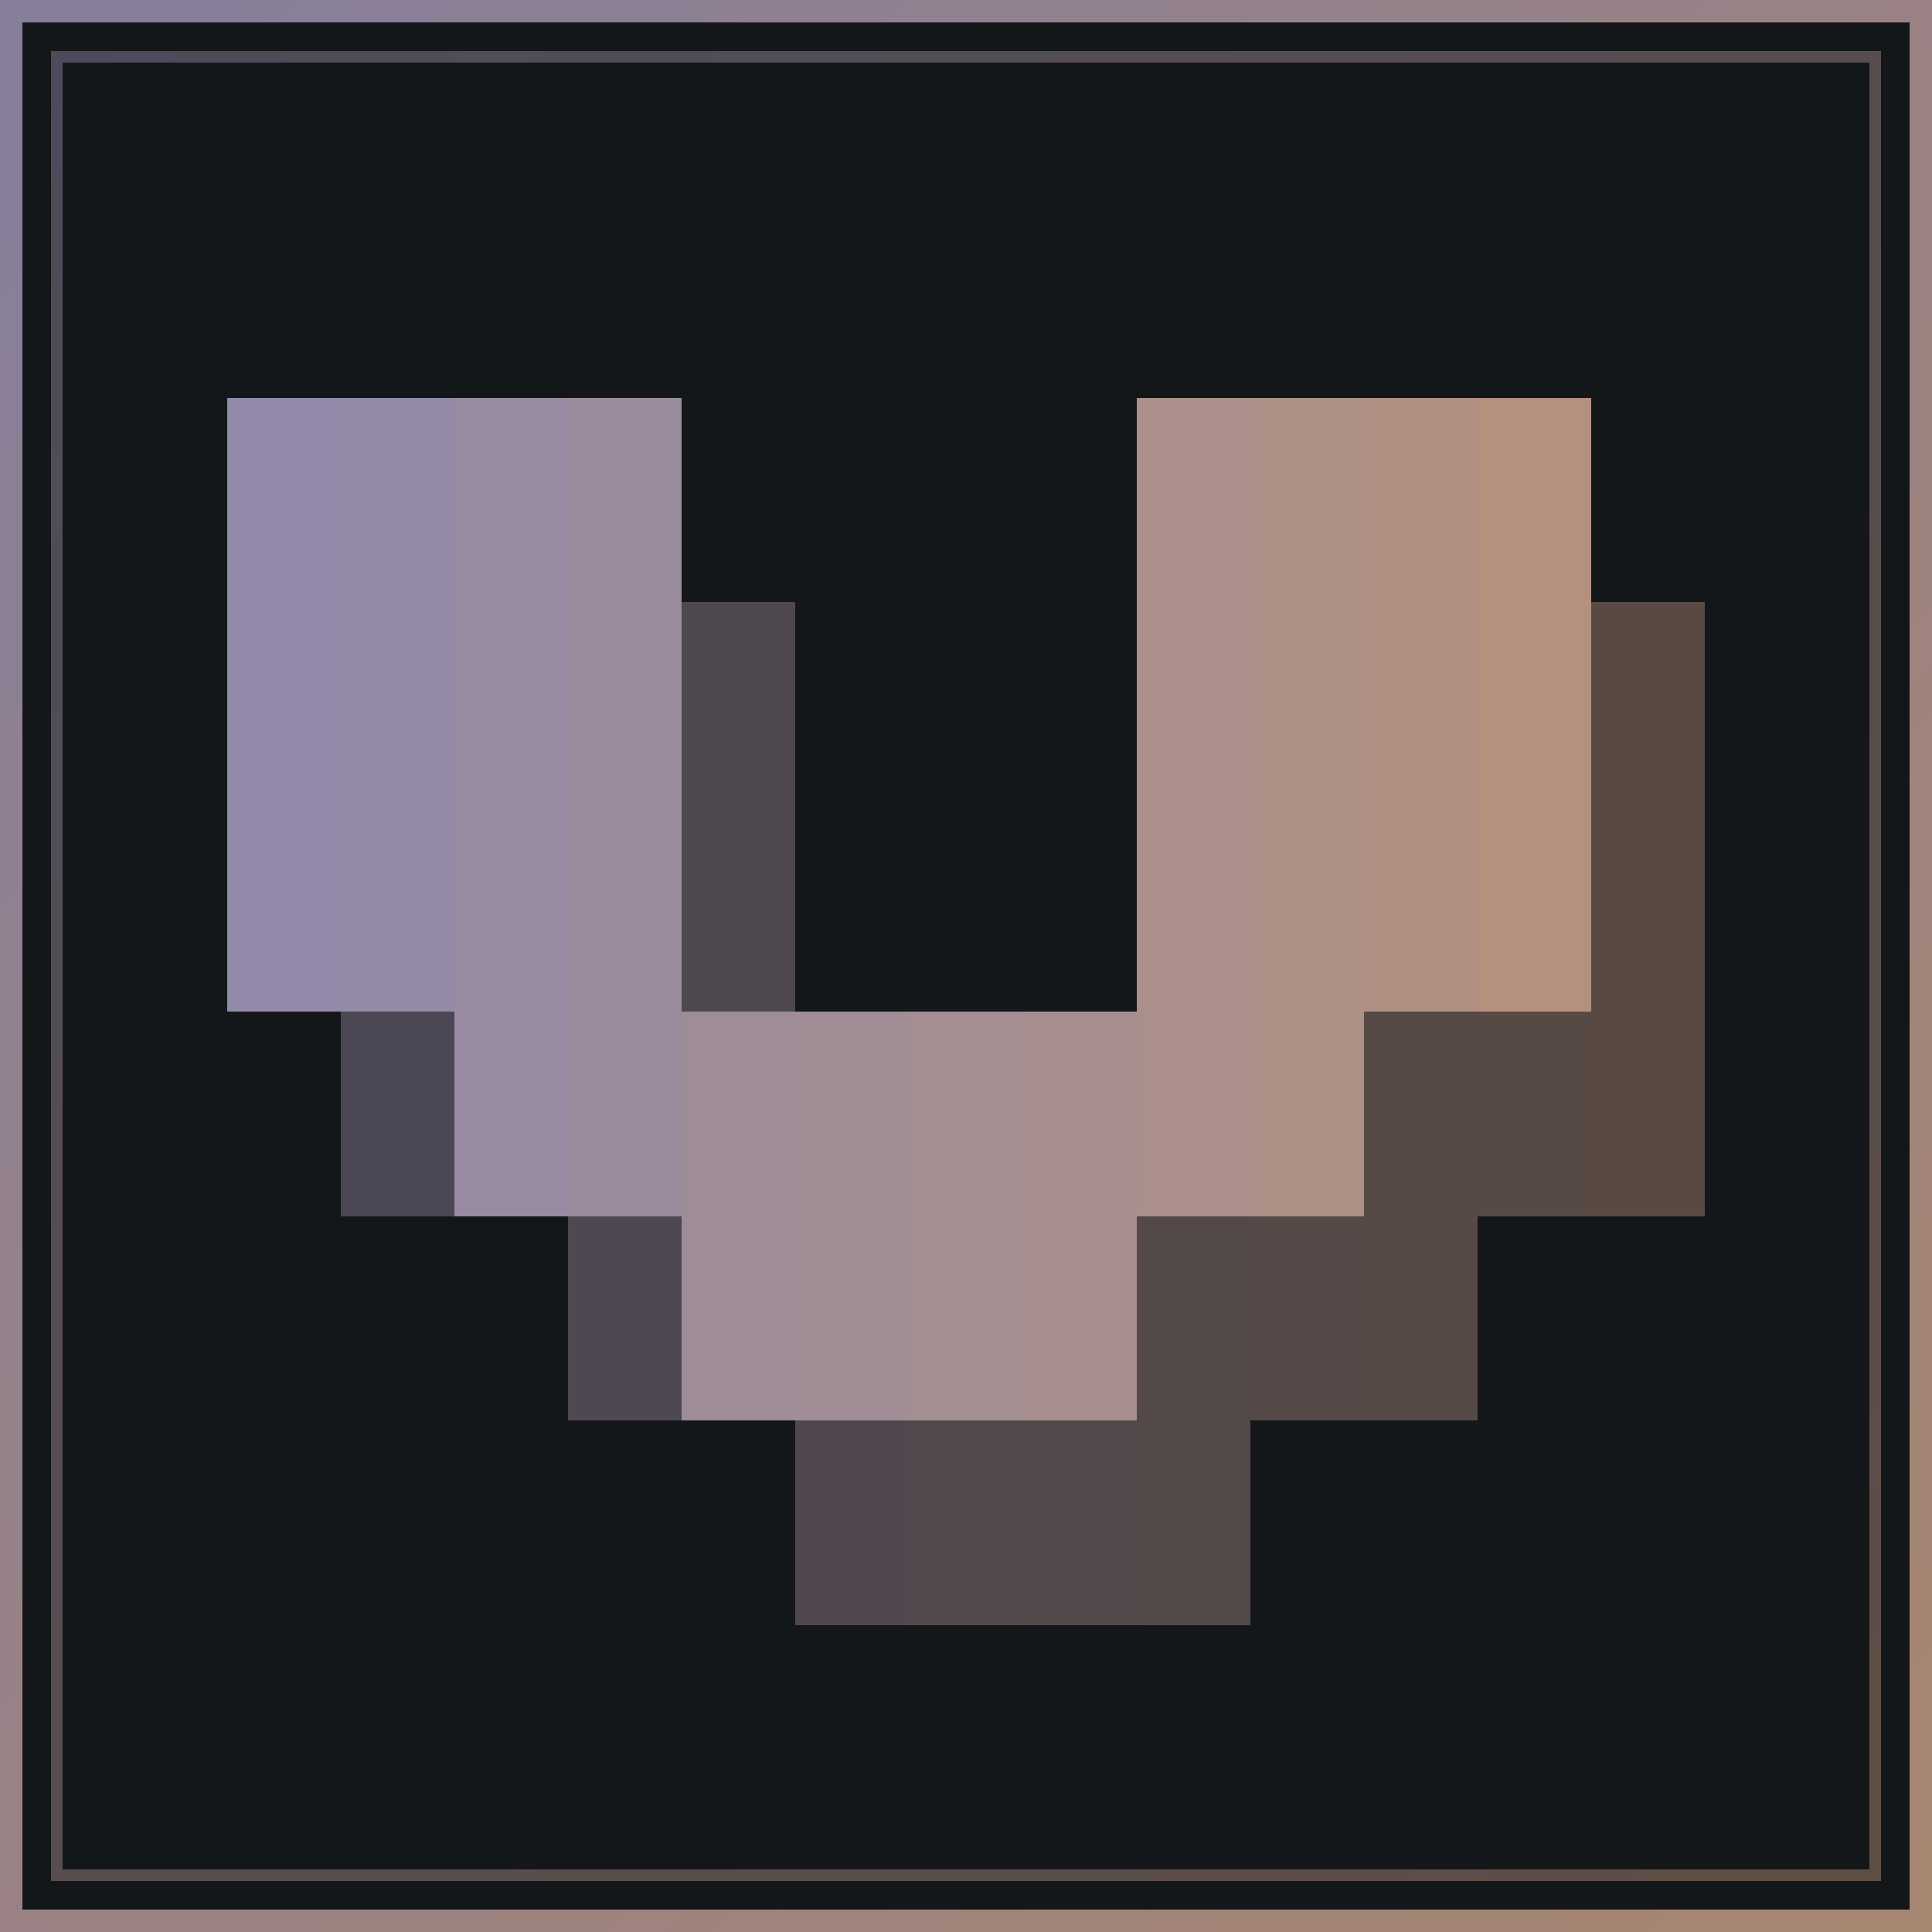
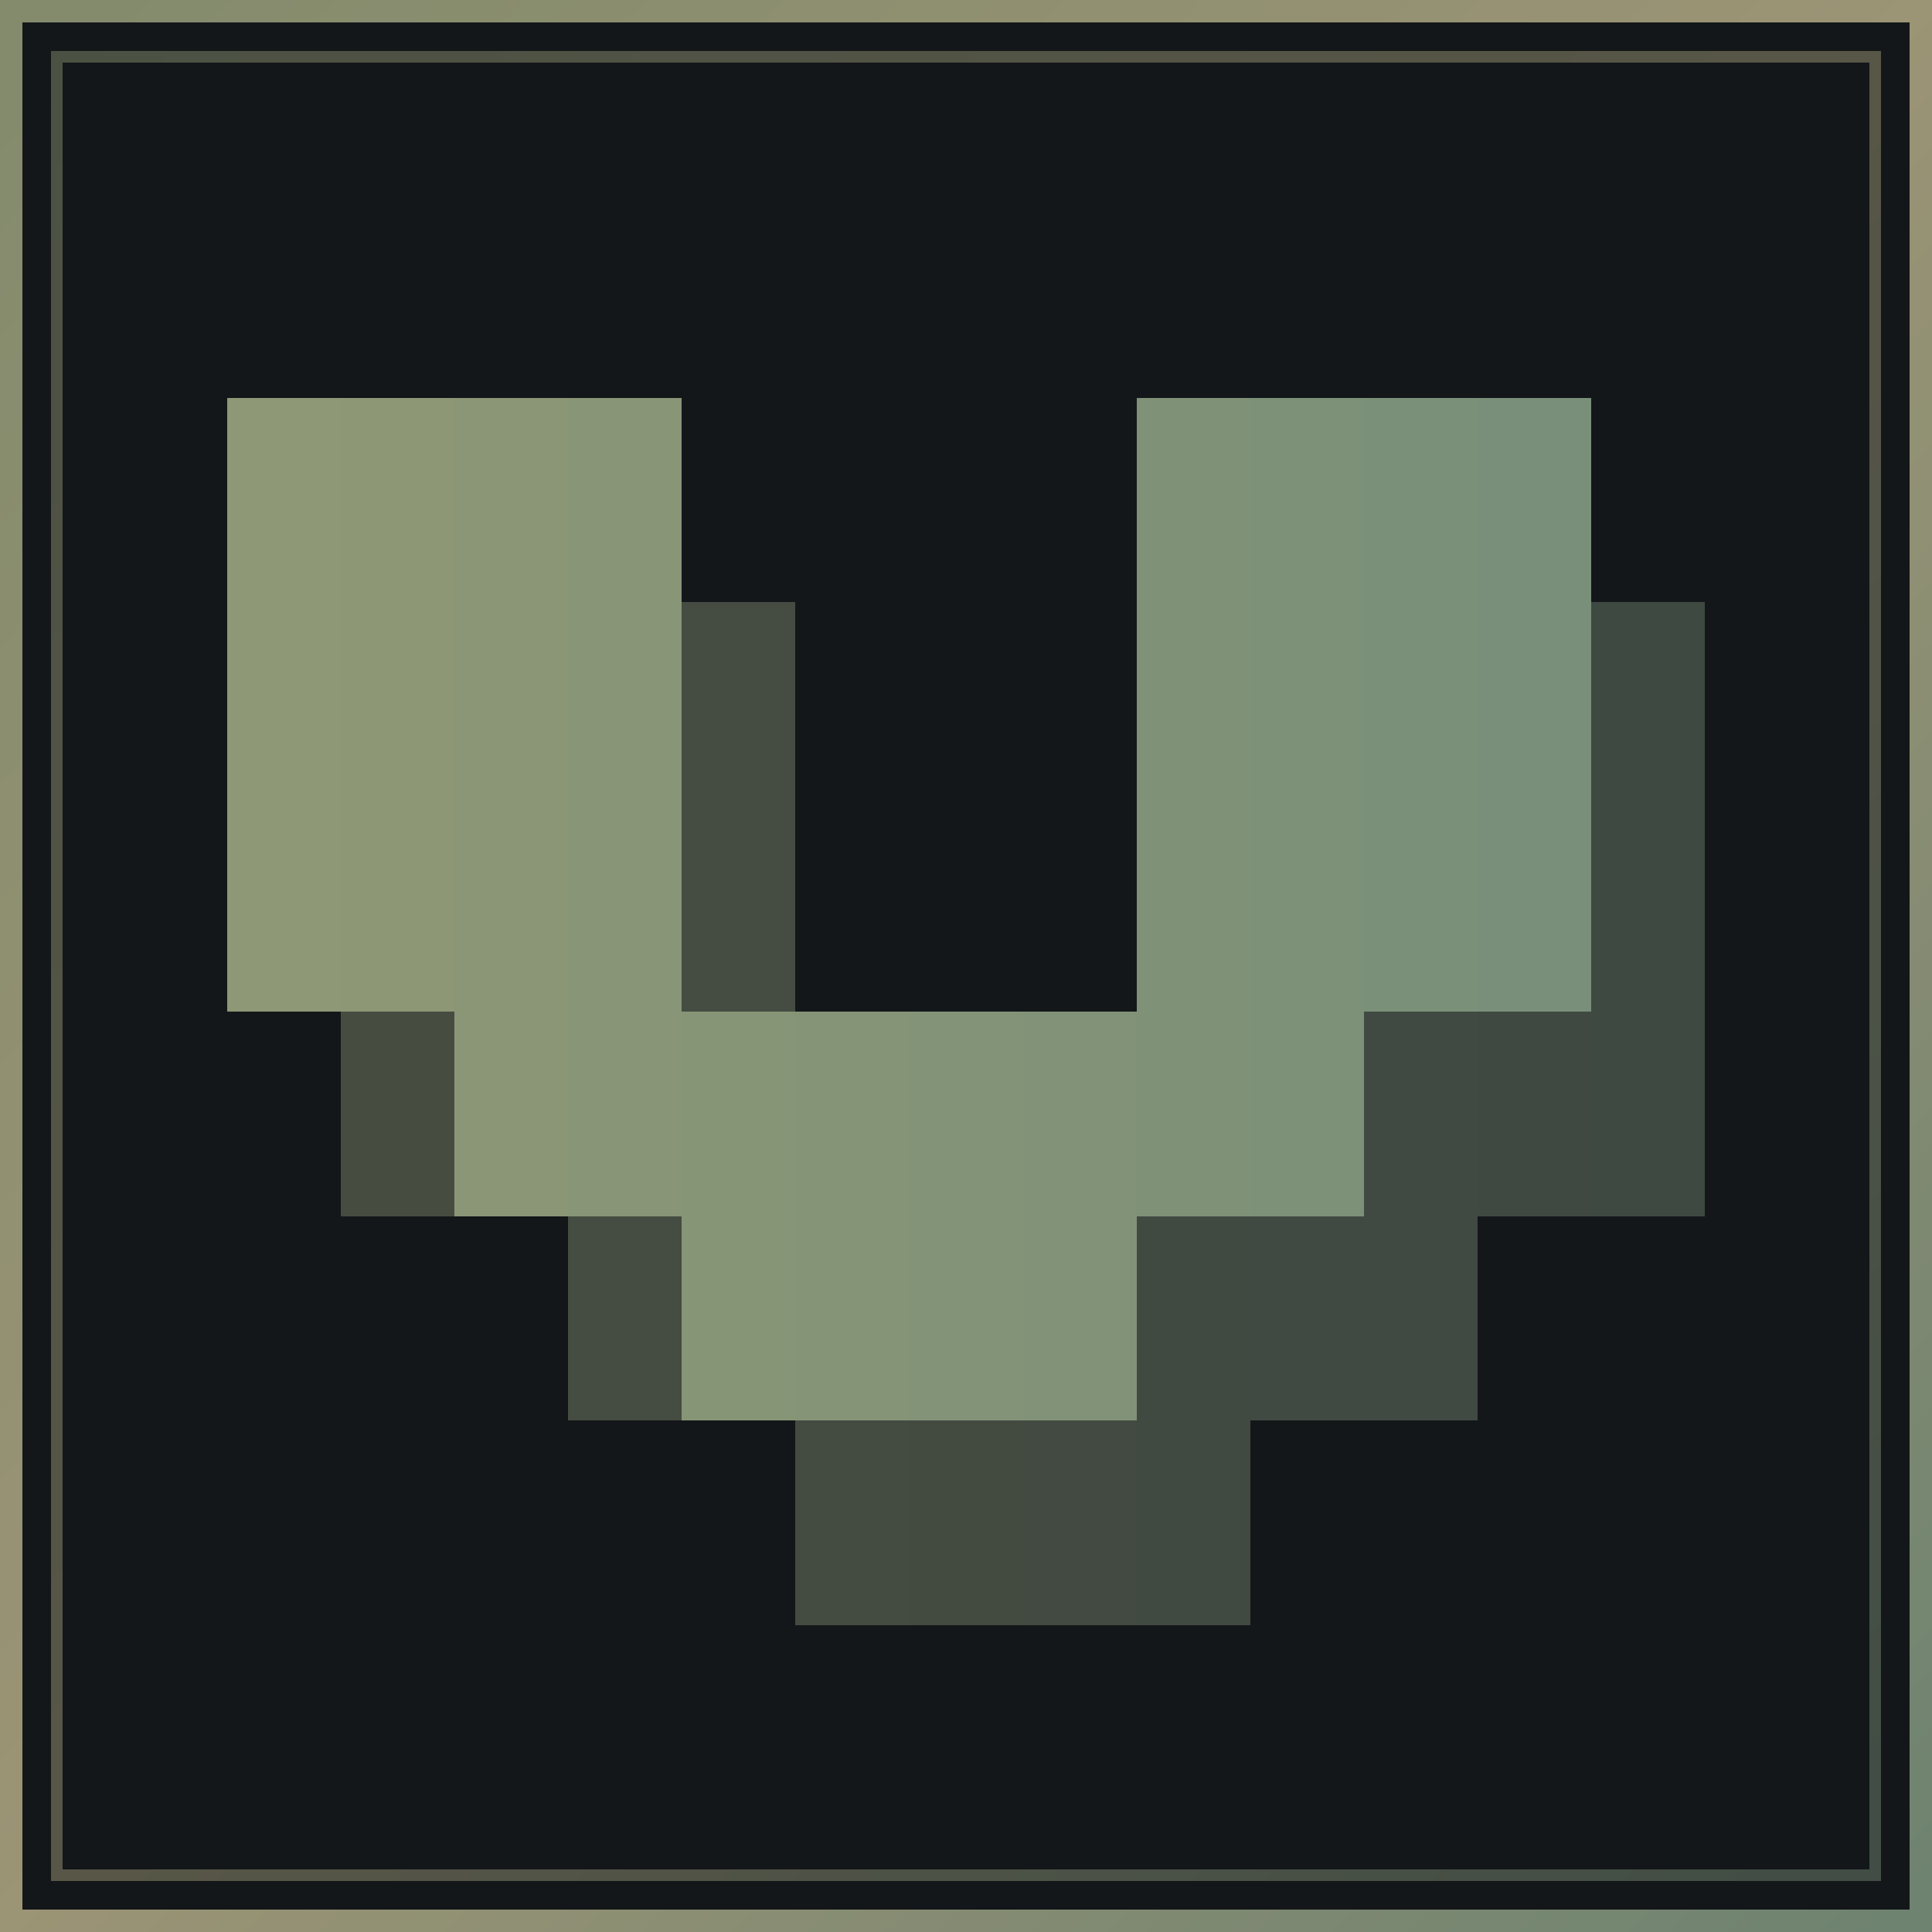
<svg xmlns="http://www.w3.org/2000/svg" width="170" height="170" viewBox="0 0 170 170" role="img" aria-labelledby="title desc" shape-rendering="crispEdges">
  <defs>
    <linearGradient id="border-gradient" x1="0" y1="0" x2="1" y2="1">
-       <stop offset="0" stop-color="#938aa9" />
-       <stop offset="0.5" stop-color="#a88e90" />
-       <stop offset="1" stop-color="#b6927b" />
+       <stop offset="0" stop-color="#8f9876" />
+       <stop offset="0.5" stop-color="#aaa27f" />
+       <stop offset="1" stop-color="#788f7a" />
    </linearGradient>
  </defs>
  <rect width="100%" height="100%" fill="#141719" />
  <rect x="1" y="1" width="168" height="168" fill="none" stroke="url(#border-gradient)" stroke-width="2" opacity="0.9" />
  <rect x="5" y="5" width="160" height="160" fill="none" stroke="url(#border-gradient)" stroke-width="1" opacity="0.45" />
  <g transform="translate(12 27)">
-     <rect x="8" y="8" width="10" height="18" fill="#938aa9" />
-     <rect x="18" y="8" width="10" height="18" fill="#958aa5" />
-     <rect x="28" y="8" width="10" height="18" fill="#988ba1" />
-     <rect x="38" y="8" width="10" height="18" fill="#9b8c9d" />
-     <rect x="88" y="8" width="10" height="18" fill="#aa8f8a" />
-     <rect x="98" y="8" width="10" height="18" fill="#ad9086" />
-     <rect x="108" y="8" width="10" height="18" fill="#b09082" />
-     <rect x="118" y="8" width="10" height="18" fill="#b3917e" />
-     <rect x="8" y="26" width="10" height="18" fill="#938aa9" />
-     <rect x="18" y="26" width="10" height="18" fill="#958aa5" />
-     <rect x="28" y="26" width="10" height="18" fill="#988ba1" />
-     <rect x="38" y="26" width="10" height="18" fill="#9b8c9d" />
-     <rect x="48" y="26" width="10" height="18" fill="#9e8c99" opacity="0.42" />
-     <rect x="88" y="26" width="10" height="18" fill="#aa8f8a" />
-     <rect x="98" y="26" width="10" height="18" fill="#ad9086" />
-     <rect x="108" y="26" width="10" height="18" fill="#b09082" />
-     <rect x="118" y="26" width="10" height="18" fill="#b3917e" />
-     <rect x="128" y="26" width="10" height="18" fill="#b6927b" opacity="0.42" />
-     <rect x="8" y="44" width="10" height="18" fill="#938aa9" />
-     <rect x="18" y="44" width="10" height="18" fill="#958aa5" />
-     <rect x="28" y="44" width="10" height="18" fill="#988ba1" />
-     <rect x="38" y="44" width="10" height="18" fill="#9b8c9d" />
-     <rect x="48" y="44" width="10" height="18" fill="#9e8c99" opacity="0.42" />
-     <rect x="88" y="44" width="10" height="18" fill="#aa8f8a" />
-     <rect x="98" y="44" width="10" height="18" fill="#ad9086" />
-     <rect x="108" y="44" width="10" height="18" fill="#b09082" />
-     <rect x="118" y="44" width="10" height="18" fill="#b3917e" />
-     <rect x="128" y="44" width="10" height="18" fill="#b6927b" opacity="0.42" />
-     <rect x="18" y="62" width="10" height="18" fill="#958aa5" opacity="0.42" />
-     <rect x="28" y="62" width="10" height="18" fill="#988ba1" />
-     <rect x="38" y="62" width="10" height="18" fill="#9b8c9d" />
-     <rect x="48" y="62" width="10" height="18" fill="#9e8c99" />
-     <rect x="58" y="62" width="10" height="18" fill="#a18d95" />
-     <rect x="68" y="62" width="10" height="18" fill="#a48e92" />
-     <rect x="78" y="62" width="10" height="18" fill="#a78e8e" />
-     <rect x="88" y="62" width="10" height="18" fill="#aa8f8a" />
-     <rect x="98" y="62" width="10" height="18" fill="#ad9086" />
-     <rect x="108" y="62" width="10" height="18" fill="#b09082" opacity="0.42" />
-     <rect x="118" y="62" width="10" height="18" fill="#b3917e" opacity="0.42" />
-     <rect x="128" y="62" width="10" height="18" fill="#b6927b" opacity="0.42" />
-     <rect x="38" y="80" width="10" height="18" fill="#9b8c9d" opacity="0.42" />
-     <rect x="48" y="80" width="10" height="18" fill="#9e8c99" />
-     <rect x="58" y="80" width="10" height="18" fill="#a18d95" />
-     <rect x="68" y="80" width="10" height="18" fill="#a48e92" />
-     <rect x="78" y="80" width="10" height="18" fill="#a78e8e" />
-     <rect x="88" y="80" width="10" height="18" fill="#aa8f8a" opacity="0.42" />
-     <rect x="98" y="80" width="10" height="18" fill="#ad9086" opacity="0.42" />
-     <rect x="108" y="80" width="10" height="18" fill="#b09082" opacity="0.42" />
-     <rect x="58" y="98" width="10" height="18" fill="#a18d95" opacity="0.42" />
-     <rect x="68" y="98" width="10" height="18" fill="#a48e92" opacity="0.42" />
-     <rect x="78" y="98" width="10" height="18" fill="#a78e8e" opacity="0.42" />
-     <rect x="88" y="98" width="10" height="18" fill="#aa8f8a" opacity="0.42" />
+     <rect x="8" y="8" width="10" height="18" fill="#8f9876" />
+     <rect x="18" y="8" width="10" height="18" fill="#8d9776" />
+     <rect x="28" y="8" width="10" height="18" fill="#8b9676" />
+     <rect x="38" y="8" width="10" height="18" fill="#899577" />
+     <rect x="88" y="8" width="10" height="18" fill="#7f9278" />
+     <rect x="98" y="8" width="10" height="18" fill="#7d9179" />
+     <rect x="108" y="8" width="10" height="18" fill="#7b9079" />
+     <rect x="118" y="8" width="10" height="18" fill="#798f79" />
+     <rect x="8" y="26" width="10" height="18" fill="#8f9876" />
+     <rect x="18" y="26" width="10" height="18" fill="#8d9776" />
+     <rect x="28" y="26" width="10" height="18" fill="#8b9676" />
+     <rect x="38" y="26" width="10" height="18" fill="#899577" />
+     <rect x="48" y="26" width="10" height="18" fill="#879577" opacity="0.42" />
+     <rect x="88" y="26" width="10" height="18" fill="#7f9278" />
+     <rect x="98" y="26" width="10" height="18" fill="#7d9179" />
+     <rect x="108" y="26" width="10" height="18" fill="#7b9079" />
+     <rect x="118" y="26" width="10" height="18" fill="#798f79" />
+     <rect x="128" y="26" width="10" height="18" fill="#788f7a" opacity="0.42" />
+     <rect x="8" y="44" width="10" height="18" fill="#8f9876" />
+     <rect x="18" y="44" width="10" height="18" fill="#8d9776" />
+     <rect x="28" y="44" width="10" height="18" fill="#8b9676" />
+     <rect x="38" y="44" width="10" height="18" fill="#899577" />
+     <rect x="48" y="44" width="10" height="18" fill="#879577" opacity="0.42" />
+     <rect x="88" y="44" width="10" height="18" fill="#7f9278" />
+     <rect x="98" y="44" width="10" height="18" fill="#7d9179" />
+     <rect x="108" y="44" width="10" height="18" fill="#7b9079" />
+     <rect x="118" y="44" width="10" height="18" fill="#798f79" />
+     <rect x="128" y="44" width="10" height="18" fill="#788f7a" opacity="0.42" />
+     <rect x="18" y="62" width="10" height="18" fill="#8d9776" opacity="0.42" />
+     <rect x="28" y="62" width="10" height="18" fill="#8b9676" />
+     <rect x="38" y="62" width="10" height="18" fill="#899577" />
+     <rect x="48" y="62" width="10" height="18" fill="#879577" />
+     <rect x="58" y="62" width="10" height="18" fill="#859477" />
+     <rect x="68" y="62" width="10" height="18" fill="#839378" />
+     <rect x="78" y="62" width="10" height="18" fill="#819278" />
+     <rect x="88" y="62" width="10" height="18" fill="#7f9278" />
+     <rect x="98" y="62" width="10" height="18" fill="#7d9179" />
+     <rect x="108" y="62" width="10" height="18" fill="#7b9079" opacity="0.42" />
+     <rect x="118" y="62" width="10" height="18" fill="#798f79" opacity="0.42" />
+     <rect x="128" y="62" width="10" height="18" fill="#788f7a" opacity="0.42" />
+     <rect x="38" y="80" width="10" height="18" fill="#899577" opacity="0.42" />
+     <rect x="48" y="80" width="10" height="18" fill="#879577" />
+     <rect x="58" y="80" width="10" height="18" fill="#859477" />
+     <rect x="68" y="80" width="10" height="18" fill="#839378" />
+     <rect x="78" y="80" width="10" height="18" fill="#819278" />
+     <rect x="88" y="80" width="10" height="18" fill="#7f9278" opacity="0.42" />
+     <rect x="98" y="80" width="10" height="18" fill="#7d9179" opacity="0.42" />
+     <rect x="108" y="80" width="10" height="18" fill="#7b9079" opacity="0.42" />
+     <rect x="58" y="98" width="10" height="18" fill="#859477" opacity="0.42" />
+     <rect x="68" y="98" width="10" height="18" fill="#839378" opacity="0.42" />
+     <rect x="78" y="98" width="10" height="18" fill="#819278" opacity="0.42" />
+     <rect x="88" y="98" width="10" height="18" fill="#7f9278" opacity="0.42" />
  </g>
</svg>
